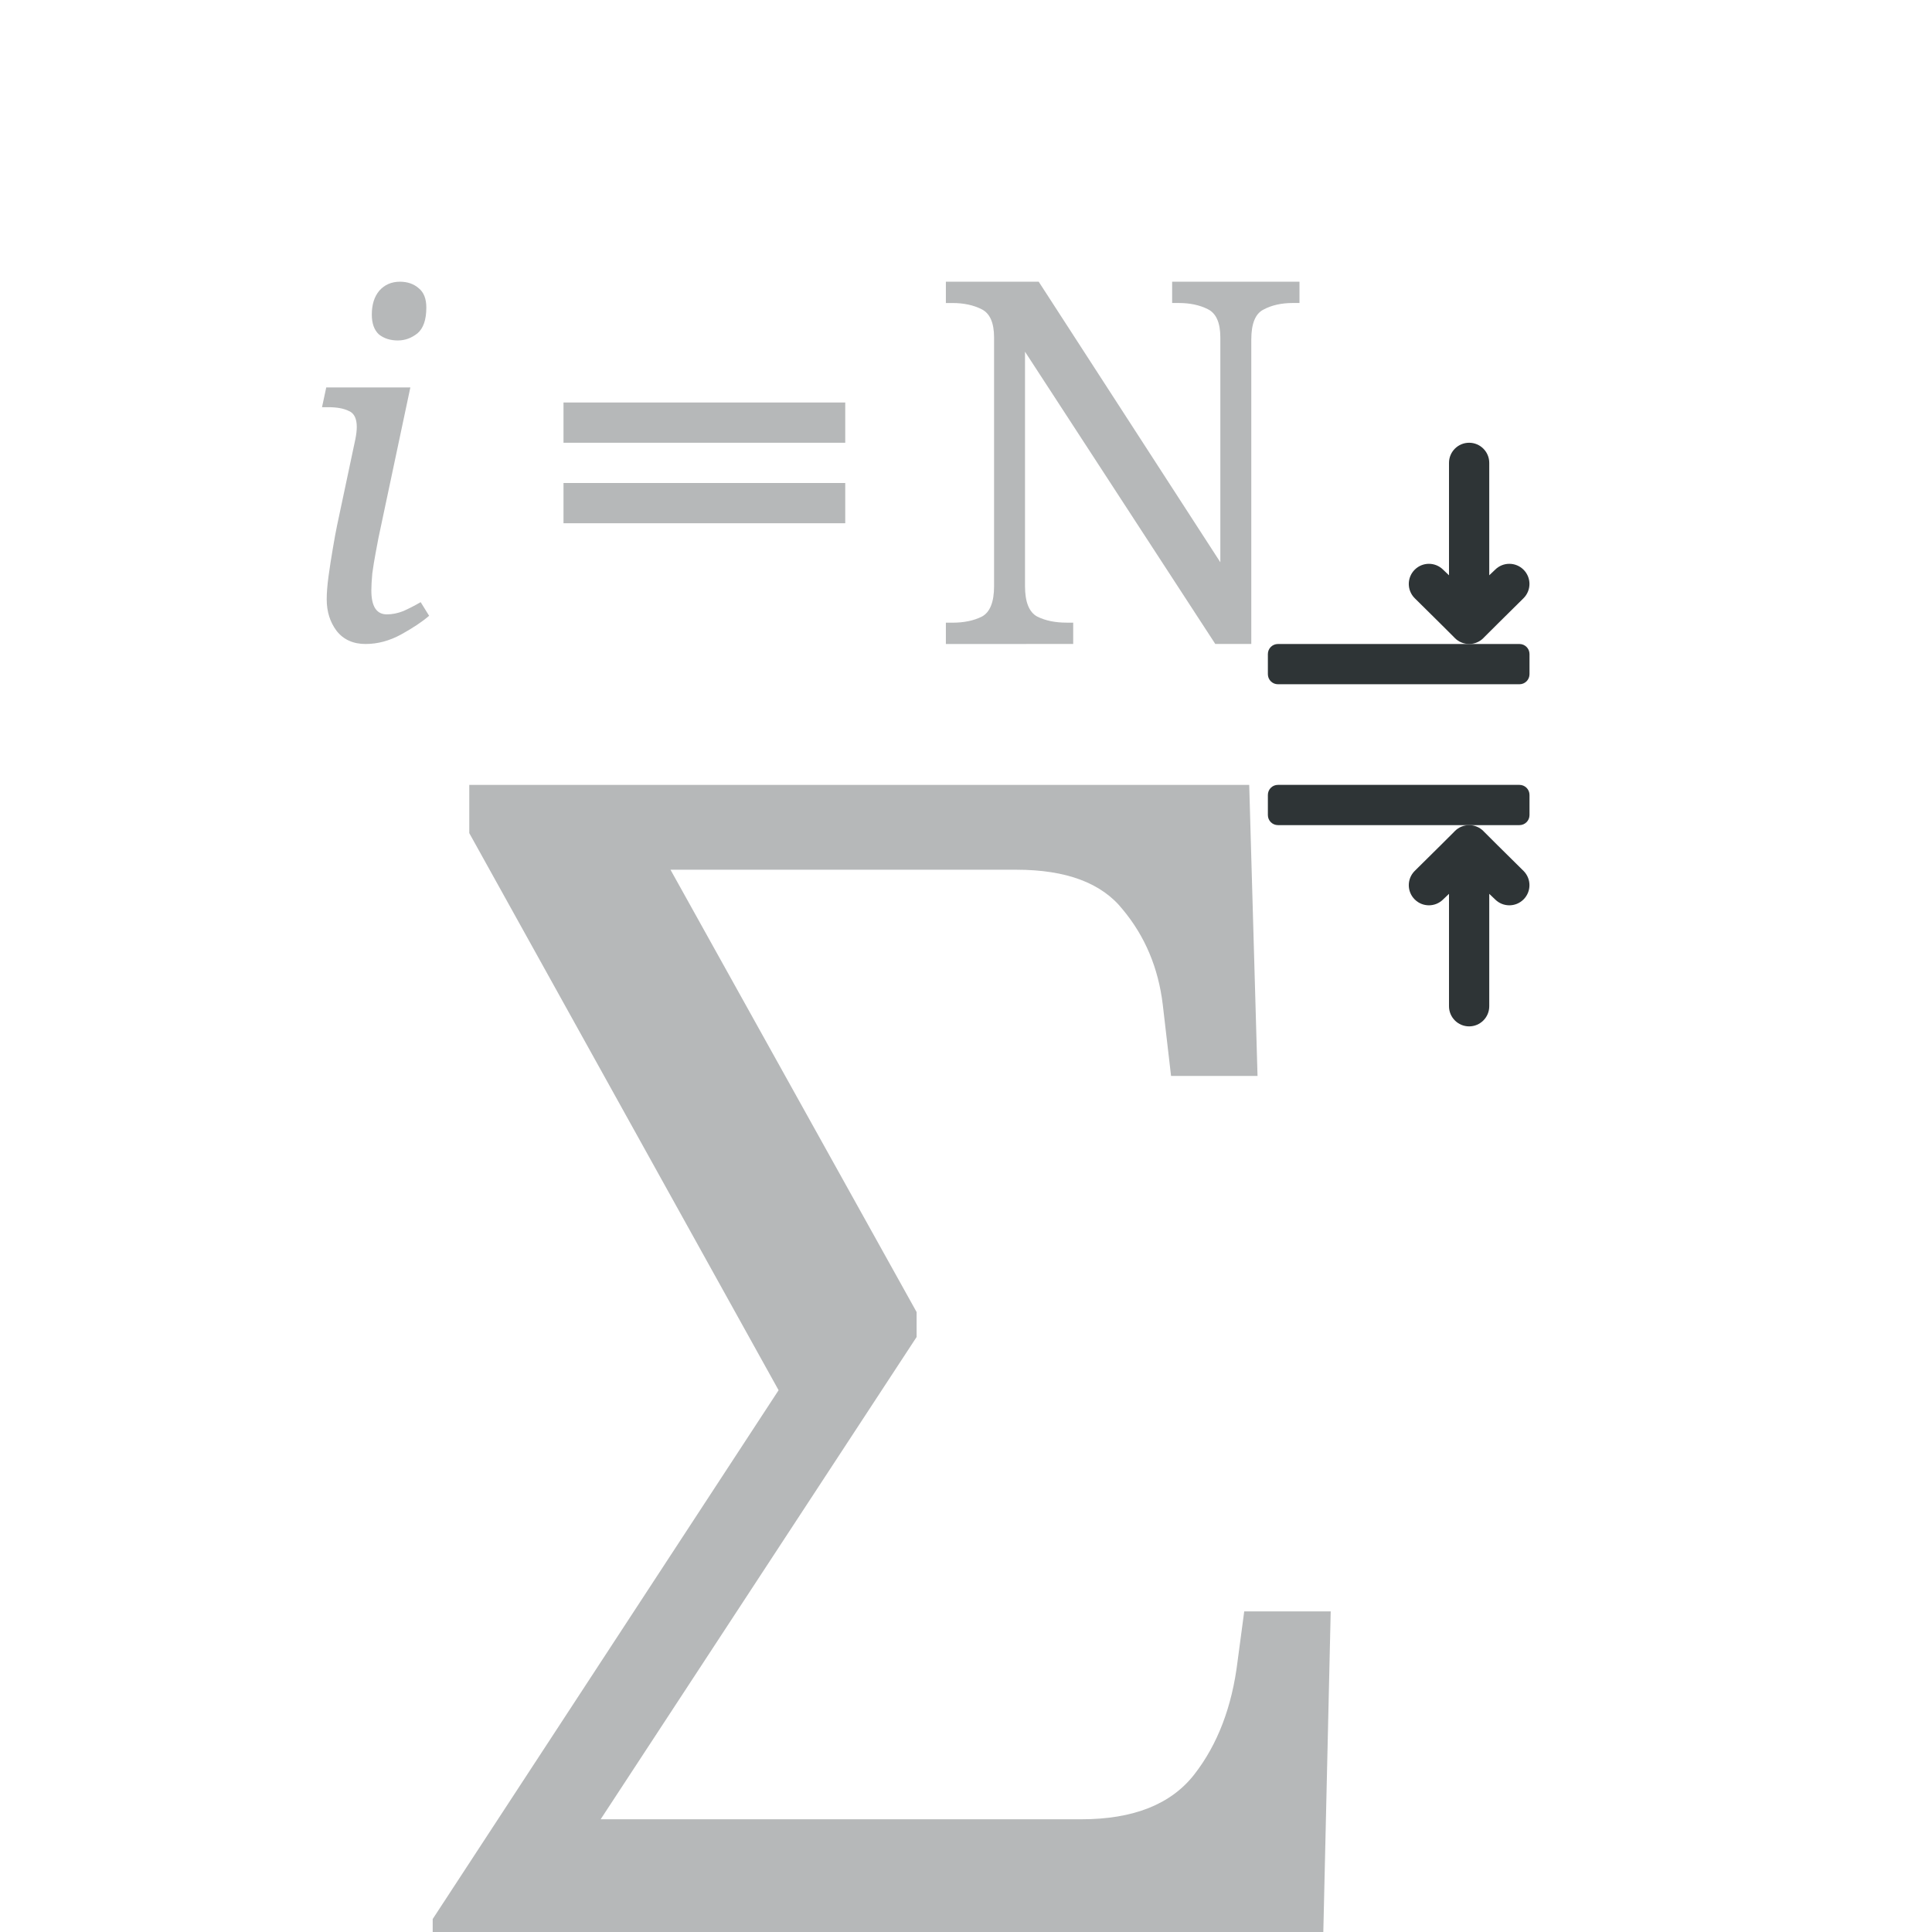
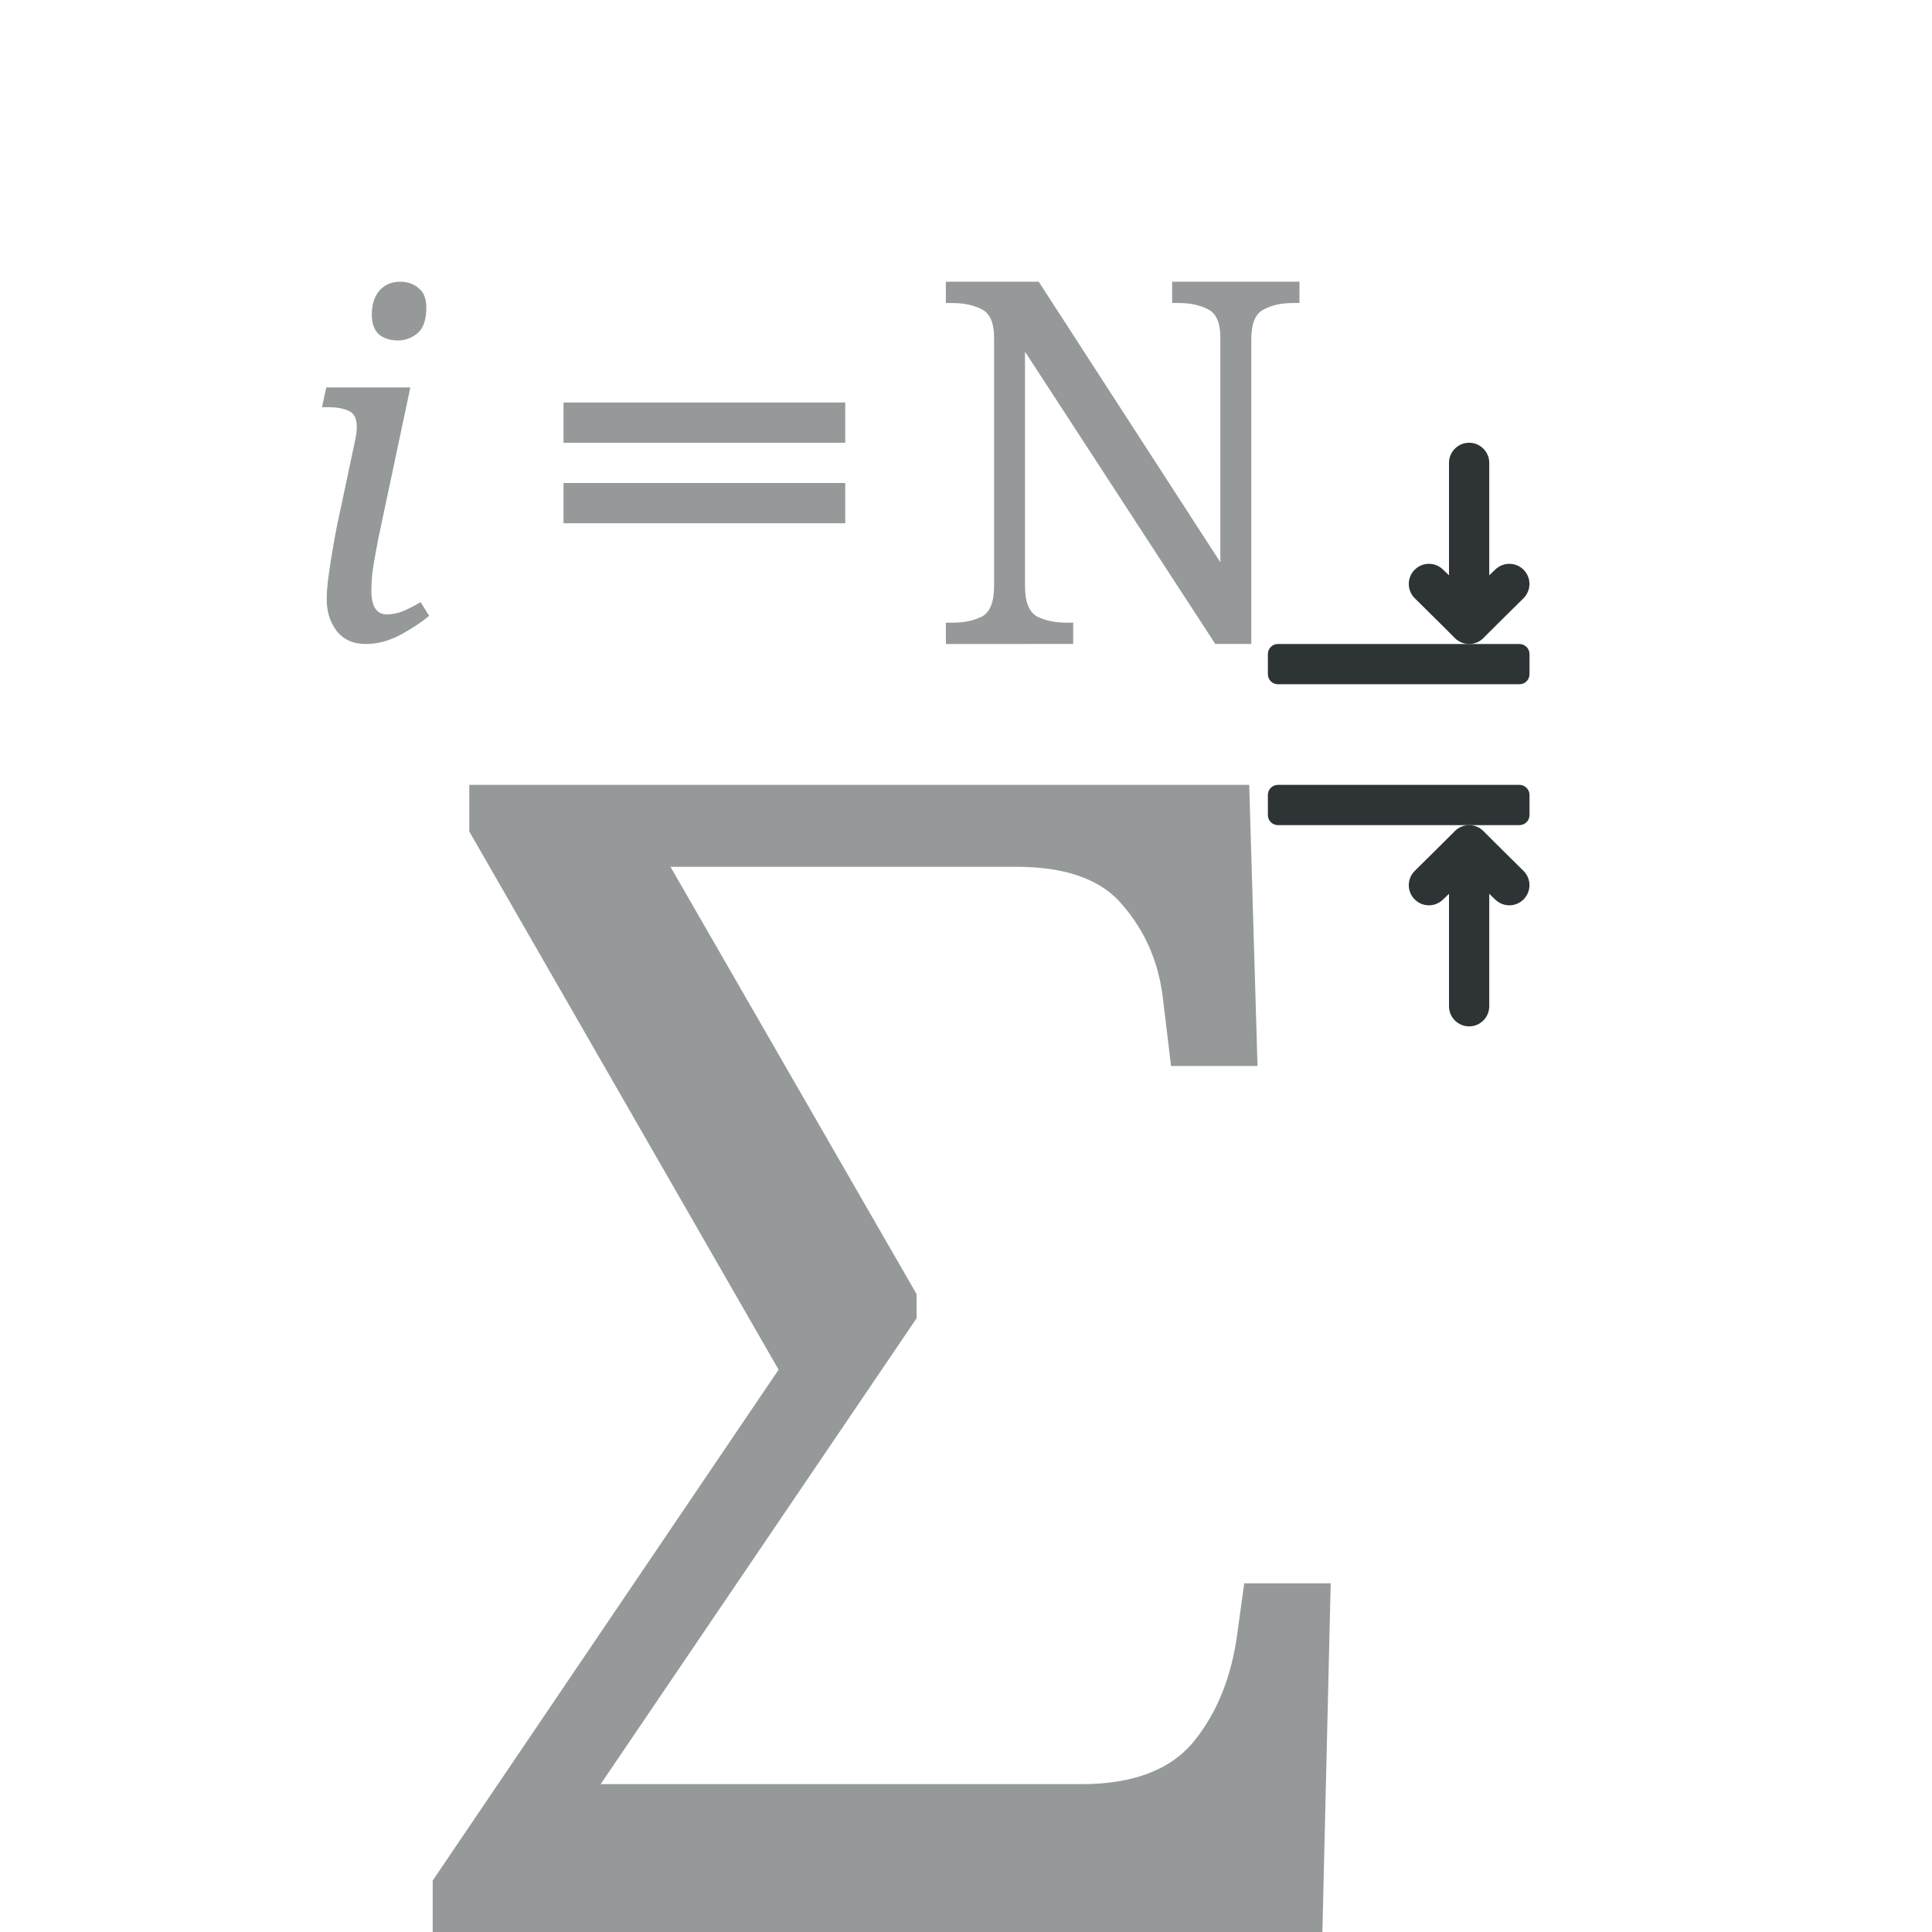
<svg xmlns="http://www.w3.org/2000/svg" height="96" viewBox="0 0 96 96" width="96">
  <g fill="#2e3436">
-     <path d="m21.5 98v-2.644l17.188-26.277-15.37-27.682v-2.396h38.755l.413 14.461h-4.297l-.413-3.553q-.331-2.727-1.983-4.71-1.57-1.983-5.289-1.983h-17.188l12.23 21.98v1.239l-15.7 23.964h23.881q3.884 0 5.619-2.231 1.735-2.231 2.148-5.619l.331-2.479h4.297l-.413 17.931z" opacity=".35" stroke-linecap="square" stroke-opacity=".567" />
-     <path d="m28 20h14v2h-14z" opacity=".35" />
-     <path d="m28 24h14v2h-14z" opacity=".35" />
-     <path d="m19.782 16.918q-.584 0-.957-.304-.35-.327-.35-.981 0-.747.374-1.191.397-.444 1.027-.444.56 0 .934.327.374.304.374.957 0 .911-.444 1.284-.444.35-.957.35zm-1.611 15.082q-.934 0-1.447-.654-.49-.654-.49-1.564 0-.49.093-1.167.093-.677.21-1.354.117-.7.21-1.144l.911-4.296q.07-.35.07-.607 0-.63-.397-.794-.374-.187-1.027-.187h-.303l.21-.981h4.179l-1.588 7.494q-.047.257-.14.747-.093.49-.163 1.004-.047.514-.047.84 0 1.191.77 1.191.397 0 .817-.163.42-.187.864-.444l.42.677q-.514.444-1.401.934-.864.467-1.751.467z" opacity=".35" stroke-linecap="square" stroke-opacity=".567" />
-     <path d="m47 32v-1.059h.328q.857 0 1.462-.303.605-.328.605-1.513v-12.353q0-1.109-.63-1.412-.605-.303-1.437-.303h-.328v-1.059h4.613l9.025 13.941v-11.168q0-1.109-.63-1.412-.605-.303-1.437-.303h-.328v-1.059h6.328v1.059h-.328q-.857 0-1.462.328-.605.303-.605 1.487v15.126h-1.79l-9.454-14.521v11.647q0 1.185.605 1.513.605.303 1.462.303h.328v1.059z" opacity=".35" stroke-linecap="square" stroke-opacity=".567" />
+     <path d="m21.5 96v-2.555l17.188-25.387-15.37-26.744v-2.315h38.755l.413 13.971h-4.297l-.413-3.433q-.331-2.634-1.983-4.55-1.57-1.916-5.289-1.916h-17.188l12.23 21.235v1.197l-15.7 23.151h23.881q3.884 0 5.619-2.155 1.735-2.155 2.148-5.429l.331-2.395h4.297l-.413 17.324z" opacity=".5" stroke-linecap="square" stroke-opacity=".567" stroke-width=".983" />
+     <path d="m28 20h14v2h-14z" opacity=".5" />
+     <path d="m28 24h14v2h-14z" opacity=".5" />
+     <path d="m19.782 16.918q-.584 0-.957-.304-.35-.327-.35-.981 0-.747.374-1.191.397-.444 1.027-.444.56 0 .934.327.374.304.374.957 0 .911-.444 1.284-.444.35-.957.35zm-1.611 15.082q-.934 0-1.447-.654-.49-.654-.49-1.564 0-.49.093-1.167.093-.677.21-1.354.117-.7.21-1.144l.911-4.296q.07-.35.07-.607 0-.63-.397-.794-.374-.187-1.027-.187h-.303l.21-.981h4.179l-1.588 7.494q-.047.257-.14.747-.093.49-.163 1.004-.047.514-.047.84 0 1.191.77 1.191.397 0 .817-.163.42-.187.864-.444l.42.677q-.514.444-1.401.934-.864.467-1.751.467z" opacity=".5" stroke-linecap="square" stroke-opacity=".567" />
+     <path d="m47 32v-1.059h.328q.857 0 1.462-.303.605-.328.605-1.513v-12.353q0-1.109-.63-1.412-.605-.303-1.437-.303h-.328v-1.059h4.613l9.025 13.941v-11.168q0-1.109-.63-1.412-.605-.303-1.437-.303h-.328v-1.059h6.328v1.059h-.328q-.857 0-1.462.328-.605.303-.605 1.487v15.126h-1.79l-9.454-14.521v11.647q0 1.185.605 1.513.605.303 1.462.303h.328v1.059z" opacity=".5" stroke-linecap="square" stroke-opacity=".567" />
    <path d="m75.998 29.016c0-.256-.098-.512-.293-.707-.391-.391-1.024-.391-1.414 0l-.291.277v-.586l-0-5c-0-.552-.448-1-1-1-.552-0-1.0.448-1 1l0 5v.586l-.291-.277c-.391-.391-1.024-.391-1.414 0-.195.195-.293.451-.293.707 0 .256.098.512.293.707l1.291 1.277.674.672.023.025c.188.194.447.303.717.303.27-0.0.529-.109.717-.303l.023-.025.674-.672 1.291-1.277c.195-.195.293-.451.293-.707z" />
    <path d="m75.998 43.984c0 .256-.098.512-.293.707-.391.391-1.024.391-1.414 0l-.291-.277v.586l-0 5c-0.0.552-.448 1-1 1-.552 0-1-.448-1-1l0-5v-.586l-.291.277c-.391.391-1.024.391-1.414 0-.195-.195-.293-.451-.293-.707 0-.256.098-.512.293-.707l1.291-1.277.674-.672.023-.025c.188-.194.447-.303.717-.303.27 0.0.529.109.717.303l.023.025.674.672 1.291 1.277c.195.195.293.451.293.707z" />
    <g stroke-linecap="square" stroke-opacity=".567" stroke-width="1">
      <path d="m76 39.5v1c0 .277-.223.5-.5.5h-12c-.277 0-.5-.223-.5-.5v-1c0-.277.223-.5.5-.5h12c.277 0 .5.223.5.5z" />
      <path d="m76 32.5v1c0 .277-.223.5-.5.5h-12c-.277 0-.5-.223-.5-.5v-1c0-.277.223-.5.5-.5h12c.277 0 .5.223.5.5z" />
    </g>
  </g>
</svg>
